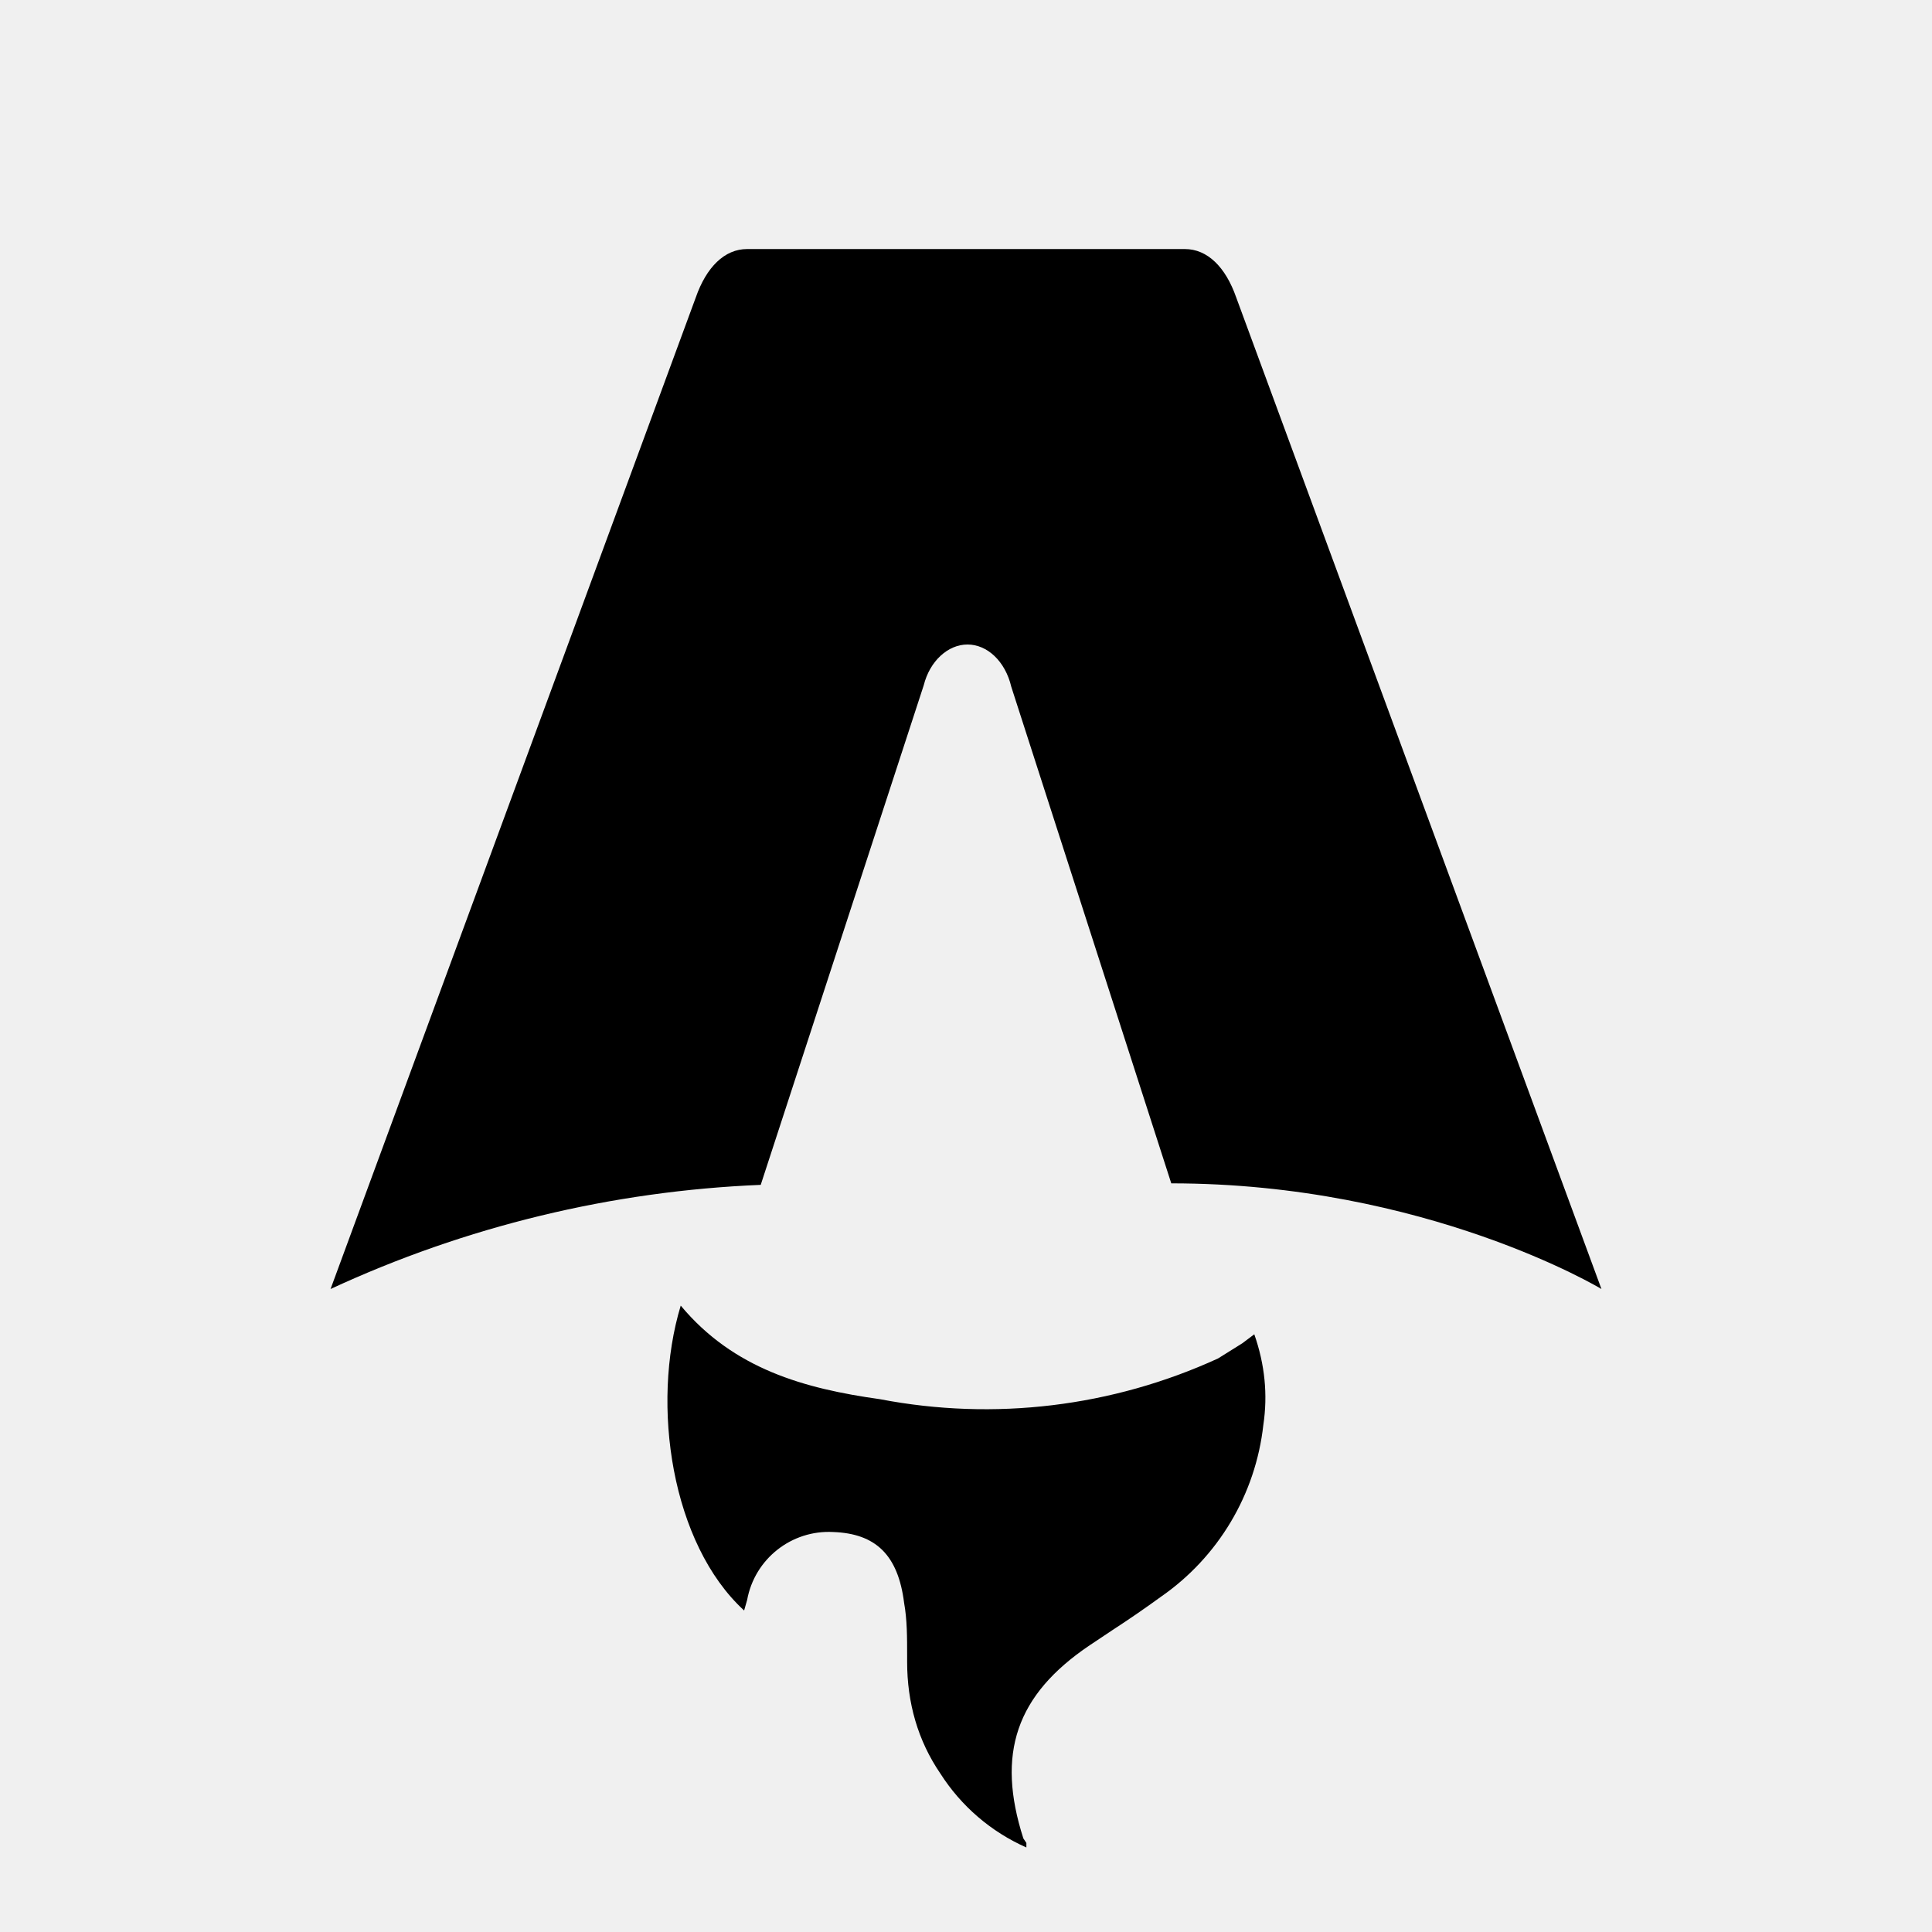
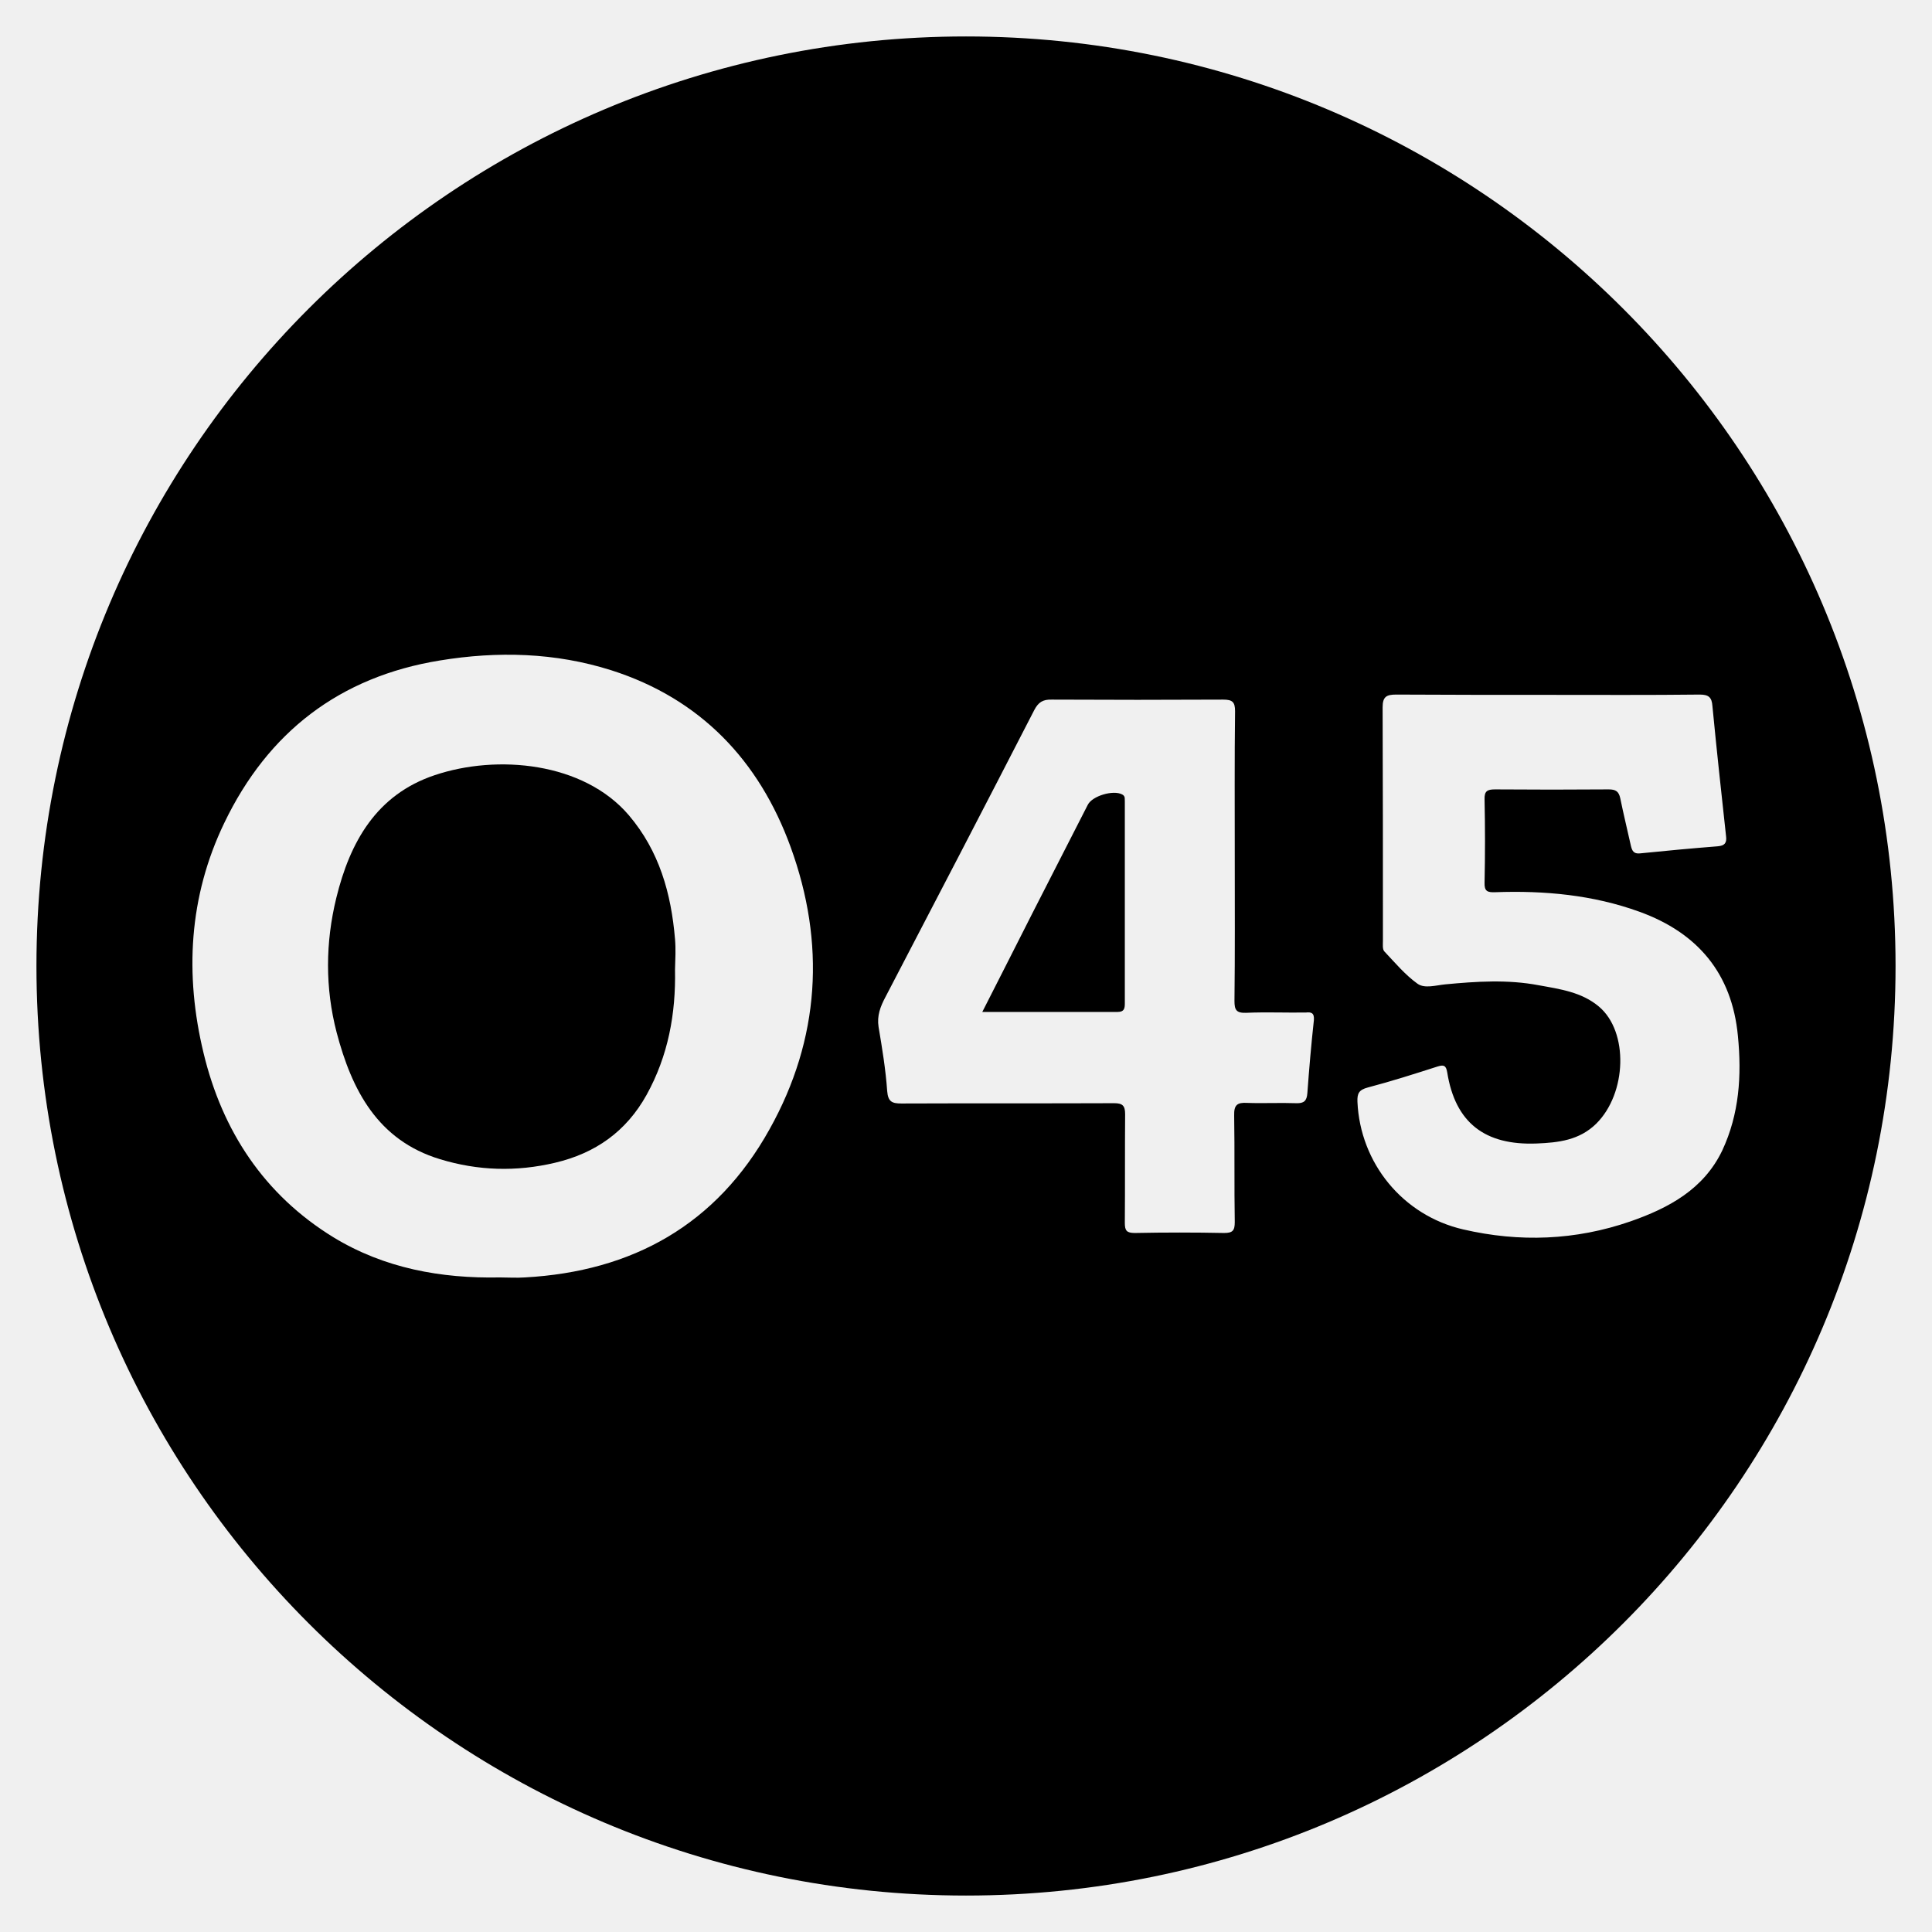
- <svg xmlns="http://www.w3.org/2000/svg" fill="none" viewBox="0 0 128 128">
-   <path d="M50.4 78.5a75.1 75.1 0 0 0-28.5 6.9l24.2-65.7c.7-2 1.9-3.2 3.4-3.2h29c1.5 0 2.7 1.2 3.4 3.2l24.2 65.7s-11.6-7-28.5-7L67 45.5c-.4-1.7-1.6-2.8-2.9-2.8-1.3 0-2.5 1.1-2.9 2.7L50.4 78.5Zm-1.1 28.2Zm-4.2-20.2c-2 6.6-.6 15.8 4.2 20.2a17.5 17.5 0 0 1 .2-.7 5.5 5.5 0 0 1 5.7-4.5c2.8.1 4.3 1.5 4.7 4.7.2 1.1.2 2.3.2 3.5v.4c0 2.7.7 5.2 2.2 7.4a13 13 0 0 0 5.7 4.9v-.3l-.2-.3c-1.8-5.6-.5-9.5 4.4-12.8l1.5-1a73 73 0 0 0 3.2-2.2 16 16 0 0 0 6.8-11.4c.3-2 .1-4-.6-6l-.8.6-1.6 1a37 37 0 0 1-22.4 2.7c-5-.7-9.7-2-13.2-6.2Z" />
+ <svg xmlns="http://www.w3.org/2000/svg" version="1.1" id="Layer_1" x="0px" y="0px" viewBox="0 0 652 652" style="enable-background:new 0 0 652 652;" xml:space="preserve">
+   <g>
+     <path d="M378.7,268.1c-3-1.6-10.1,0.5-11.6,3.5c-6.2,12.2-12.5,24.4-18.7,36.6c-5.5,10.9-11,21.7-16.9,33.3c15.8,0,30.7,0,45.7,0   c2.2,0,2.4-1.2,2.4-2.9c0-22.7,0-45.4,0-68.1C379.5,269.8,379.9,268.7,378.7,268.1z" />
+     <path d="M227.8,316.9c-1.3-15.4-5.3-29.7-15.6-41.8c-15.3-17.9-44.4-20.6-65.5-13.5c-19.7,6.6-28.6,22.6-33.2,41.4   c-3.7,15.1-3.8,30.4,0.1,45.4c5.1,19.4,13.8,36.4,34.9,42.8c12.8,3.9,25.7,4.3,38.8,1.2c13.6-3.2,24-10.5,30.9-22.9   c7.3-13.2,9.9-27.4,9.6-42.3C227.9,323.7,228.1,320.3,227.8,316.9z" />
+     <path d="M326,12.3C152.7,12.3,12.3,152.7,12.3,326S152.7,639.7,326,639.7S639.7,499.2,639.7,326S499.2,12.3,326,12.3z M259.7,381.1   c-17.9,32.2-46.2,48-82.6,50c-2.8,0.2-5.6,0-8.4,0c-19.9,0.4-39-3.1-56.1-13.5c-23.5-14.4-37.6-36-43.9-62.2   c-6.4-26.5-5-52.8,7-77.7c14.7-30.6,38.9-49.3,72.7-54.8c19.5-3.2,39-2.7,57.9,3.3c30.1,9.6,49.9,30.5,60.5,59.6   C278.6,318.2,276.8,350.5,259.7,381.1z M443.4,344.3c-0.9,8.2-1.6,16.4-2.2,24.6c-0.2,2.6-1.1,3.5-3.8,3.4   c-5.5-0.2-11,0.1-16.5-0.1c-3.4-0.2-4.5,0.7-4.4,4.3c0.2,12,0,23.9,0.2,35.9c0,2.9-0.7,3.7-3.6,3.7c-10-0.2-20.1-0.2-30.1,0   c-2.8,0-3.4-0.8-3.4-3.4c0.1-12.2,0-24.5,0.1-36.7c0-2.9-0.9-3.7-3.7-3.7c-23.9,0.1-47.9,0-71.8,0.1c-3.2,0-4.5-0.6-4.8-4.2   c-0.5-7.2-1.7-14.5-2.9-21.6c-0.6-3.8,0.6-6.9,2.3-10.1c16.8-32.2,33.6-64.5,50.2-96.8c1.4-2.7,2.9-3.7,6-3.6   c19.3,0.1,38.5,0.1,57.8,0c3.1,0,4,0.8,4,3.9c-0.2,16.4-0.1,32.7-0.1,49.1c0,16.2,0.1,32.5-0.1,48.7c0,3,0.6,4.1,3.9,4   c6.7-0.3,13.5,0,20.2-0.1C442.5,341.5,443.6,341.8,443.4,344.3z M550.2,412.2c-18.5,6.4-37.4,7.1-56.4,2.7   c-20.4-4.7-34.8-22.4-35.7-43.1c-0.1-2.8,0.5-4,3.5-4.8c8-2.1,15.8-4.6,23.6-7.1c2-0.6,2.8-0.4,3.2,2c2.7,16.9,12.6,24.7,30.2,24   c7.4-0.3,14.4-1.1,20.1-6.7c10.3-10.2,11-31,0.9-39.5c-5.8-4.9-13.1-5.9-20.3-7.2c-10.5-2-21.1-1.3-31.6-0.3   c-3.1,0.3-6.9,1.5-9.3-0.2c-4.2-3-7.6-7.1-11.2-10.9c-0.7-0.7-0.5-2.4-0.5-3.6c0-26.3,0-52.5-0.1-78.8c0-3.6,1.3-4.3,4.6-4.3   c17.1,0.1,34.1,0.1,51.2,0.1s34.1,0.1,51.2-0.1c3,0,4.1,0.9,4.3,3.9c1.4,14.6,3,29.2,4.6,43.9c0.3,2.3-0.5,3.2-2.8,3.4   c-8.8,0.7-17.5,1.5-26.3,2.4c-2.1,0.2-2.6-0.9-3-2.5c-1.2-5.4-2.5-10.7-3.6-16.1c-0.5-2.3-1.5-3-3.9-3c-12.8,0.1-25.6,0.1-38.4,0   c-2.6,0-3.6,0.6-3.5,3.4c0.2,9.3,0.2,18.7,0,28.1c-0.1,2.9,1,3.3,3.6,3.2c16.6-0.6,33,0.9,48.7,6.6c19.6,7.1,31.2,20.8,33.2,41.9   c1.3,13.3,0.5,26.3-5.3,38.7C574.9,401.4,563.1,407.7,550.2,412.2z" />
+   </g>
  <style>
        path { fill: #000; }
        @media (prefers-color-scheme: dark) {
            path { fill: #FFF; }
        }
    </style>
</svg>
